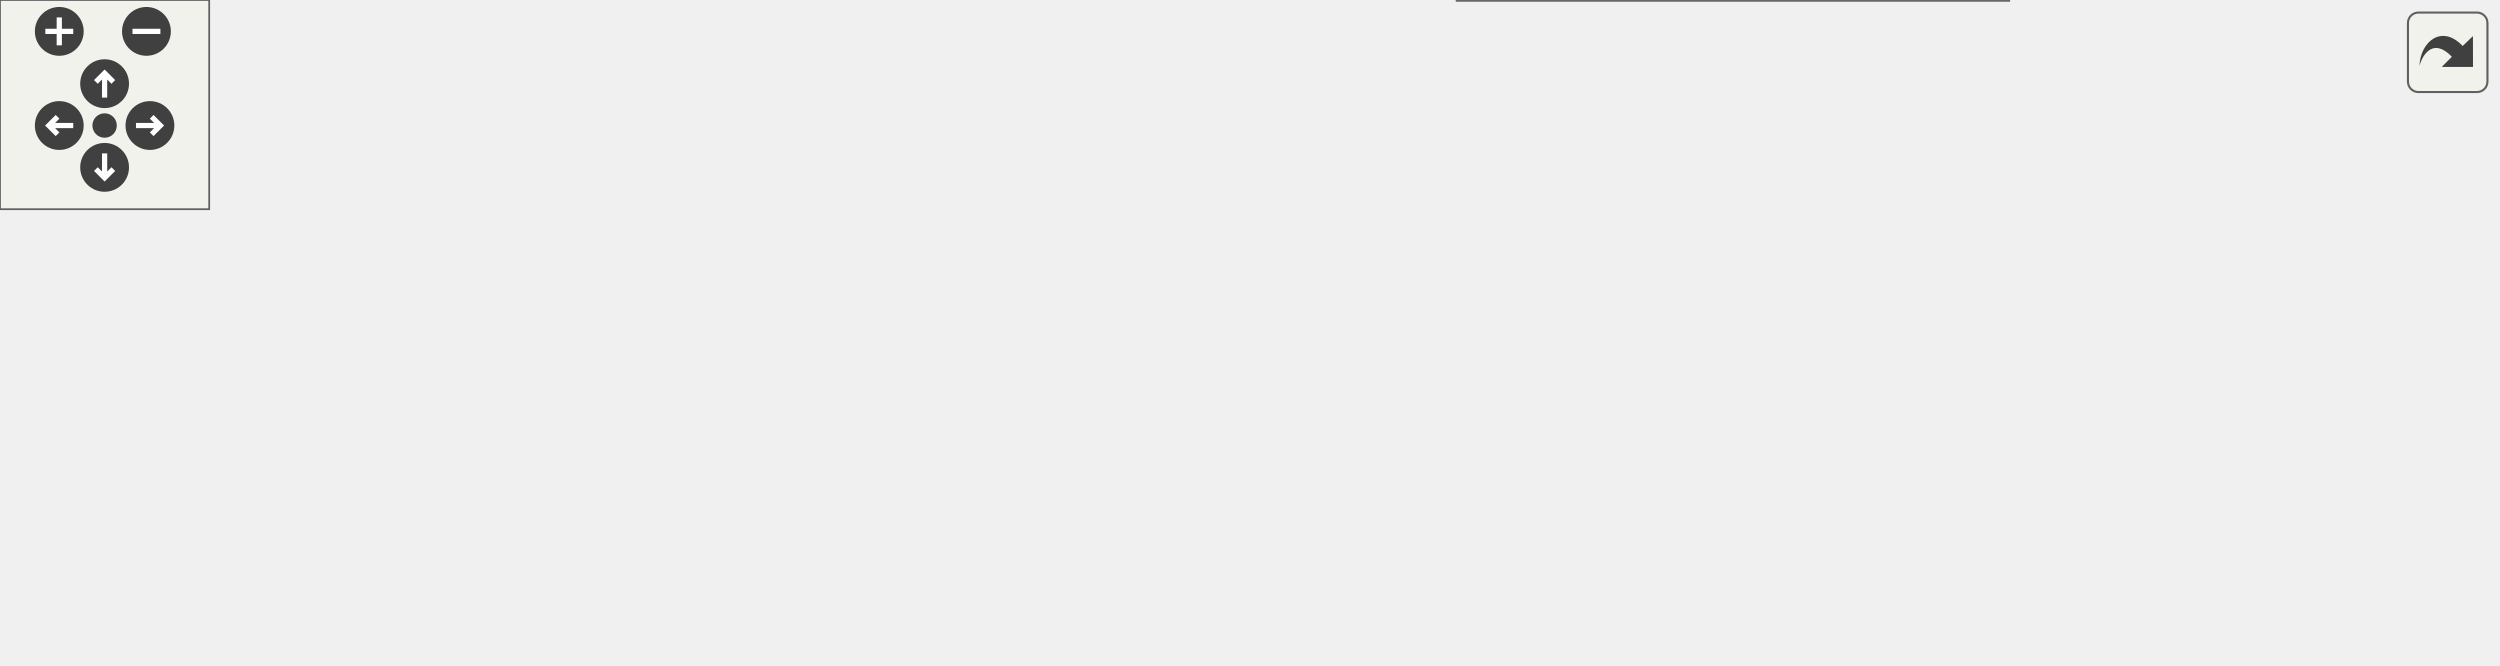
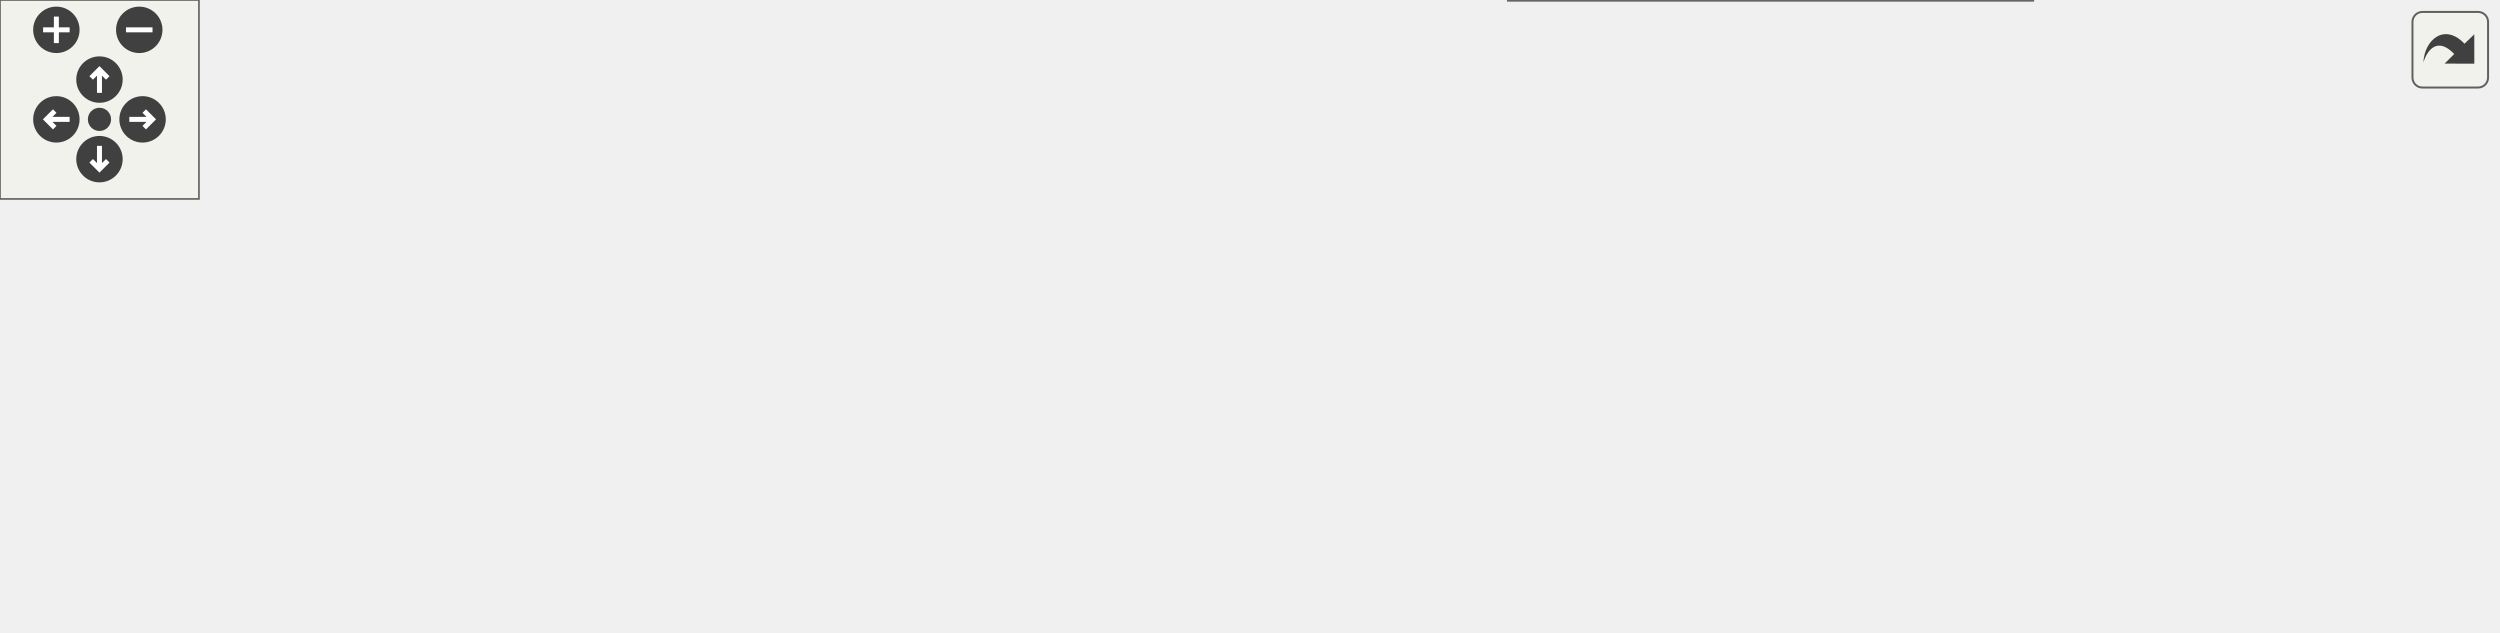
<svg xmlns="http://www.w3.org/2000/svg" xmlns:xlink="http://www.w3.org/1999/xlink" id="main" version="1.1" xml:space="preserve">
  <style type="text/css">
.edge:hover path { stroke: red; }
.edge:hover polygon { stroke: red; fill: red; }
</style>
  <defs>
    <circle id="rim" cx="0" cy="0" r="7" />
    <circle id="rim2" cx="0" cy="0" r="3.5" />
    <g id="zoomPlus">
      <use xlink:href="#rim" fill="#404040">
        <set attributeName="fill" to="#808080" begin="zoomplus.mouseover" end="zoomplus.mouseout" />
      </use>
      <path d="M-4,0h8M0,-4v8" fill="none" stroke="white" stroke-width="1.5" pointer-events="none" />
    </g>
    <g id="zoomMin">
      <use xlink:href="#rim" fill="#404040">
        <set attributeName="fill" to="#808080" begin="zoomminus.mouseover" end="zoomminus.mouseout" />
      </use>
      <path d="M-4,0h8" fill="none" stroke="white" stroke-width="1.5" pointer-events="none" />
    </g>
    <g id="dirArrow">
      <path fill="none" stroke="white" stroke-width="1.5" d="M0,-3.0v7 M-2.5,-0.5L0,-3.0L2.5,-0.5" />
    </g>
    <g id="resetDef">
      <use xlink:href="#rim2" fill="#404040">
        <set attributeName="fill" to="#808080" begin="reset.mouseover" end="reset.mouseout" />
      </use>
    </g>
  </defs>
  <svg id="graph" class="graph">
    <g id="viewport">
      <g id="node1" class="node">
        <g id="a_node1">
          <a xlink:title="Premade function for not command.">
-             <polygon fill="#999999" stroke="#666666" points="110,-74 0,-74 0,-55 110,-55 110,-74" />
-             <text text-anchor="middle" x="55" y="-62" font-family="Helvetica,sans-Serif" font-size="10.00">commander_not_func</text>
+             <polygon fill="#999999" stroke="#666666" points="110,-52 0,-52 0,-33 110,-33 110,-52" />
+             <text text-anchor="middle" x="55" y="-40" font-family="Helvetica,sans-Serif" font-size="10.00">commander_not_func</text>
          </a>
        </g>
      </g>
      <g id="node2" class="node">
        <g id="a_node2">
          <a xlink:href="class_argument.html#aeabd957dda6add595aa860761ea337f1" target="_top" xlink:title=" ">
-             <polygon fill="white" stroke="#666666" points="245,-74 146,-74 146,-55 245,-55 245,-74" />
-             <text text-anchor="middle" x="195.5" y="-62" font-family="Helvetica,sans-Serif" font-size="10.00">Argument::parseInt</text>
+             <polygon fill="white" stroke="#666666" points="263.5,-74 164.5,-74 164.5,-55 263.5,-55 263.5,-74" />
+             <text text-anchor="middle" x="214" y="-62" font-family="Helvetica,sans-Serif" font-size="10.00">Argument::parseInt</text>
          </a>
        </g>
      </g>
      <g id="edge1" class="edge">
-         <path fill="none" stroke="#63b8ff" d="M110.34,-64.5C118.64,-64.5 127.24,-64.5 135.62,-64.5" />
-         <polygon fill="#63b8ff" stroke="#63b8ff" points="135.72,-68 145.72,-64.5 135.72,-61 135.72,-68" />
+         <path fill="none" stroke="#63b8ff" d="M110.03,-50.07C124.23,-52.06 139.63,-54.22 154.07,-56.24" />
+         <polygon fill="#63b8ff" stroke="#63b8ff" points="154.01,-59.77 164.39,-57.69 154.98,-52.84 154.01,-59.77" />
+       </g>
+       <g id="node10" class="node">
+         <g id="a_node10">
+           <a xlink:href="class_commander.html#a11b7236808d55ed1c497e719117cdf3d" target="_top" xlink:title="Print 'Argument error!' to a specified Serial channel.">
+             <polygon fill="white" stroke="#666666" points="282,-36.5 146,-36.5 146,-6.5 282,-6.5 282,-36.5" />
+             <text text-anchor="start" x="154" y="-24.5" font-family="Helvetica,sans-Serif" font-size="10.00">Commander::printArgument</text>
+             <text text-anchor="middle" x="214" y="-13.5" font-family="Helvetica,sans-Serif" font-size="10.00">Error</text>
+           </a>
+         </g>
+       </g>
+       <g id="edge12" class="edge">
+         <path fill="none" stroke="#63b8ff" d="M110.03,-35.27C118.32,-34.16 127.01,-33 135.68,-31.84" />
+         <polygon fill="#63b8ff" stroke="#63b8ff" points="136.38,-35.28 145.83,-30.48 135.45,-28.34 136.38,-35.28" />
      </g>
      <g id="node3" class="node">
        <g id="a_node3">
          <a xlink:href="class_argument.html#a7fab3d983e4a63b93e6f50df82ed6f84" target="_top" xlink:title=" ">
-             <polygon fill="white" stroke="#666666" points="382,-74 281,-74 281,-55 382,-55 382,-74" />
-             <text text-anchor="middle" x="331.5" y="-62" font-family="Helvetica,sans-Serif" font-size="10.00">Argument::findStart</text>
+             <polygon fill="white" stroke="#666666" points="419,-74 318,-74 318,-55 419,-55 419,-74" />
+             <text text-anchor="middle" x="368.5" y="-62" font-family="Helvetica,sans-Serif" font-size="10.00">Argument::findStart</text>
          </a>
        </g>
      </g>
      <g id="edge2" class="edge">
-         <path fill="none" stroke="#63b8ff" d="M245.26,-64.5C253.45,-64.5 262.04,-64.5 270.47,-64.5" />
-         <polygon fill="#63b8ff" stroke="#63b8ff" points="270.66,-68 280.66,-64.5 270.66,-61 270.66,-68" />
+         <path fill="none" stroke="#63b8ff" d="M263.67,-64.5C277.63,-64.5 293.01,-64.5 307.57,-64.5" />
+         <polygon fill="#63b8ff" stroke="#63b8ff" points="307.98,-68 317.98,-64.5 307.98,-61 307.98,-68" />
      </g>
      <g id="node4" class="node">
        <g id="a_node4">
-           <a xlink:href="class_argument.html#a19696736b23d7f4f4c6e4125e67f59a8" target="_top" xlink:title=" ">
-             <polygon fill="white" stroke="#666666" points="560,-130 434,-130 434,-111 560,-111 560,-130" />
-             <text text-anchor="middle" x="497" y="-118" font-family="Helvetica,sans-Serif" font-size="10.00">Argument::findLongName</text>
+           <a xlink:href="class_argument.html#a41a3be1503f99c0ab973d0c7b45fe2bd" target="_top" xlink:title="Find the start position of a place dependent argument.">
+             <polygon fill="white" stroke="#666666" points="592,-130 476,-130 476,-111 592,-111 592,-130" />
+             <text text-anchor="middle" x="534" y="-118" font-family="Helvetica,sans-Serif" font-size="10.00">Argument::findByPlace</text>
          </a>
        </g>
      </g>
      <g id="edge3" class="edge">
-         <path fill="none" stroke="#63b8ff" d="M351.1,-74.01C368.15,-82.43 394.27,-94.57 418,-102.5 424.46,-104.66 431.32,-106.65 438.17,-108.46" />
-         <polygon fill="#63b8ff" stroke="#63b8ff" points="437.61,-111.93 448.16,-110.99 439.32,-105.15 437.61,-111.93" />
-       </g>
-       <g id="node7" class="node">
-         <g id="a_node7">
-           <a xlink:href="class_argument.html#a267c2e9b46491f60b264c39e08ad5686" target="_top" xlink:title=" ">
-             <polygon fill="white" stroke="#666666" points="549,-56 445,-56 445,-37 549,-37 549,-56" />
-             <text text-anchor="middle" x="497" y="-44" font-family="Helvetica,sans-Serif" font-size="10.00">Argument::findPlace</text>
-           </a>
-         </g>
-       </g>
-       <g id="edge6" class="edge">
-         <path fill="none" stroke="#63b8ff" d="M382.44,-59C399.01,-57.18 417.64,-55.13 434.94,-53.22" />
-         <polygon fill="#63b8ff" stroke="#63b8ff" points="435.39,-56.69 444.95,-52.12 434.63,-49.74 435.39,-56.69" />
+         <path fill="none" stroke="#63b8ff" d="M388.1,-74.01C405.15,-82.43 431.27,-94.57 455,-102.5 461.46,-104.66 468.32,-106.65 475.17,-108.46" />
+         <polygon fill="#63b8ff" stroke="#63b8ff" points="474.61,-111.93 485.16,-110.99 476.32,-105.15 474.61,-111.93" />
+       </g>
+       <g id="node6" class="node">
+         <g id="a_node6">
+           <a xlink:href="class_argument.html#a19696736b23d7f4f4c6e4125e67f59a8" target="_top" xlink:title="Find the start position of a long named argument.">
+             <polygon fill="white" stroke="#666666" points="597,-93 471,-93 471,-74 597,-74 597,-93" />
+             <text text-anchor="middle" x="534" y="-81" font-family="Helvetica,sans-Serif" font-size="10.00">Argument::findLongName</text>
+           </a>
+         </g>
+       </g>
+       <g id="edge5" class="edge">
+         <path fill="none" stroke="#63b8ff" d="M419.44,-70.3C432.52,-71.82 446.88,-73.49 460.86,-75.12" />
+         <polygon fill="#63b8ff" stroke="#63b8ff" points="460.61,-78.61 470.94,-76.29 461.41,-71.66 460.61,-78.61" />
      </g>
      <g id="node8" class="node">
        <g id="a_node8">
-           <a xlink:href="class_argument.html#a3ec1ea9ca2d489a987e0fa335daaf061" target="_top" xlink:title=" ">
-             <polygon fill="white" stroke="#666666" points="561,-93 433,-93 433,-74 561,-74 561,-93" />
-             <text text-anchor="middle" x="497" y="-81" font-family="Helvetica,sans-Serif" font-size="10.00">Argument::findShortName</text>
-           </a>
-         </g>
-       </g>
-       <g id="edge7" class="edge">
-         <path fill="none" stroke="#63b8ff" d="M382.44,-70.3C395.09,-71.77 408.94,-73.38 422.49,-74.96" />
-         <polygon fill="#63b8ff" stroke="#63b8ff" points="422.42,-78.47 432.76,-76.15 423.23,-71.52 422.42,-78.47" />
+           <a xlink:href="class_argument.html#a3ec1ea9ca2d489a987e0fa335daaf061" target="_top" xlink:title="Find the start position of a short named argument.">
+             <polygon fill="white" stroke="#666666" points="598,-56 470,-56 470,-37 598,-37 598,-56" />
+             <text text-anchor="middle" x="534" y="-44" font-family="Helvetica,sans-Serif" font-size="10.00">Argument::findShortName</text>
+           </a>
+         </g>
+       </g>
+       <g id="edge8" class="edge">
+         <path fill="none" stroke="#63b8ff" d="M419.44,-59C432.09,-57.61 445.94,-56.08 459.49,-54.59" />
+         <polygon fill="#63b8ff" stroke="#63b8ff" points="460.2,-58.04 469.76,-53.46 459.44,-51.08 460.2,-58.04" />
      </g>
      <g id="node9" class="node">
        <g id="a_node9">
-           <a xlink:href="class_commander.html#aed49189003860bfa85ab3bf8d320c5f6" target="_top" xlink:title="Get the instance if a system variable by its name.">
-             <polygon fill="white" stroke="#666666" points="576,-19 418,-19 418,0 576,0 576,-19" />
-             <text text-anchor="middle" x="497" y="-7" font-family="Helvetica,sans-Serif" font-size="10.00">Commander::getSystemVariable</text>
-           </a>
-         </g>
-       </g>
-       <g id="edge10" class="edge">
-         <path fill="none" stroke="#63b8ff" d="M351.8,-54.94C368.88,-46.78 394.65,-35.18 418,-27.5 424.48,-25.37 431.33,-23.4 438.19,-21.6" />
-         <polygon fill="#63b8ff" stroke="#63b8ff" points="439.34,-24.92 448.19,-19.09 437.63,-18.13 439.34,-24.92" />
+           <a xlink:href="class_commander.html#a8c61dd05384f4a5d02932c602f8d8e00" target="_top" xlink:title="Get the instance if a system variable by its name.">
+             <polygon fill="white" stroke="#666666" points="613,-19 455,-19 455,0 613,0 613,-19" />
+             <text text-anchor="middle" x="534" y="-7" font-family="Helvetica,sans-Serif" font-size="10.00">Commander::getSystemVariable</text>
+           </a>
+         </g>
+       </g>
+       <g id="edge11" class="edge">
+         <path fill="none" stroke="#63b8ff" d="M388.8,-54.94C405.88,-46.78 431.65,-35.18 455,-27.5 461.48,-25.37 468.33,-23.4 475.19,-21.6" />
+         <polygon fill="#63b8ff" stroke="#63b8ff" points="476.34,-24.92 485.19,-19.09 474.63,-18.13 476.34,-24.92" />
      </g>
      <g id="node5" class="node">
        <g id="a_node5">
          <a xlink:href="class_argument.html#af21c1965c64a5f3984cbf42bcf1eec5f" target="_top" xlink:title=" ">
-             <polygon fill="white" stroke="#666666" points="713,-130 615,-130 615,-111 713,-111 713,-130" />
-             <text text-anchor="middle" x="664" y="-118" font-family="Helvetica,sans-Serif" font-size="10.00">Argument::inString</text>
+             <polygon fill="white" stroke="#666666" points="750,-93 652,-93 652,-74 750,-74 750,-93" />
+             <text text-anchor="middle" x="701" y="-81" font-family="Helvetica,sans-Serif" font-size="10.00">Argument::inString</text>
          </a>
        </g>
      </g>
      <g id="edge4" class="edge">
-         <path fill="none" stroke="#63b8ff" d="M560.38,-120.5C574.92,-120.5 590.35,-120.5 604.7,-120.5" />
-         <polygon fill="#63b8ff" stroke="#63b8ff" points="604.94,-124 614.94,-120.5 604.94,-117 604.94,-124" />
-       </g>
-       <g id="node6" class="node">
-         <g id="a_node6">
+         <path fill="none" stroke="#63b8ff" d="M577.49,-110.97C598.87,-106.18 624.97,-100.32 647.58,-95.25" />
+         <polygon fill="#63b8ff" stroke="#63b8ff" points="648.37,-98.66 657.37,-93.06 646.84,-91.83 648.37,-98.66" />
+       </g>
+       <g id="edge6" class="edge">
+         <path fill="none" stroke="#63b8ff" d="M597.38,-83.5C611.92,-83.5 627.35,-83.5 641.7,-83.5" />
+         <polygon fill="#63b8ff" stroke="#63b8ff" points="641.94,-87 651.94,-83.5 641.94,-80 641.94,-87" />
+       </g>
+       <g id="node7" class="node">
+         <g id="a_node7">
          <a xlink:href="class_argument.html#a8f98fbce9e55886c0b3a84c6f92572e5" target="_top" xlink:title=" ">
-             <polygon fill="white" stroke="#666666" points="716,-93 612,-93 612,-74 716,-74 716,-93" />
-             <text text-anchor="middle" x="664" y="-81" font-family="Helvetica,sans-Serif" font-size="10.00">Argument::substring</text>
-           </a>
-         </g>
-       </g>
-       <g id="edge5" class="edge">
-         <path fill="none" stroke="#63b8ff" d="M540.49,-110.97C561.87,-106.18 587.97,-100.32 610.58,-95.25" />
-         <polygon fill="#63b8ff" stroke="#63b8ff" points="611.37,-98.66 620.37,-93.06 609.84,-91.83 611.37,-98.66" />
-       </g>
-       <g id="edge8" class="edge">
-         <path fill="none" stroke="#63b8ff" d="M540.49,-93.03C561.87,-97.82 587.97,-103.68 610.58,-108.75" />
-         <polygon fill="#63b8ff" stroke="#63b8ff" points="609.84,-112.17 620.37,-110.94 611.37,-105.34 609.84,-112.17" />
+             <polygon fill="white" stroke="#666666" points="753,-56 649,-56 649,-37 753,-37 753,-56" />
+             <text text-anchor="middle" x="701" y="-44" font-family="Helvetica,sans-Serif" font-size="10.00">Argument::substring</text>
+           </a>
+         </g>
+       </g>
+       <g id="edge7" class="edge">
+         <path fill="none" stroke="#63b8ff" d="M577.49,-73.97C598.87,-69.18 624.97,-63.32 647.58,-58.25" />
+         <polygon fill="#63b8ff" stroke="#63b8ff" points="648.37,-61.66 657.37,-56.06 646.84,-54.83 648.37,-61.66" />
      </g>
      <g id="edge9" class="edge">
-         <path fill="none" stroke="#63b8ff" d="M561.32,-83.5C574.52,-83.5 588.4,-83.5 601.53,-83.5" />
-         <polygon fill="#63b8ff" stroke="#63b8ff" points="601.87,-87 611.87,-83.5 601.87,-80 601.87,-87" />
+         <path fill="none" stroke="#63b8ff" d="M577.49,-56.03C598.87,-60.82 624.97,-66.68 647.58,-71.75" />
+         <polygon fill="#63b8ff" stroke="#63b8ff" points="646.84,-75.17 657.37,-73.94 648.37,-68.34 646.84,-75.17" />
+       </g>
+       <g id="edge10" class="edge">
+         <path fill="none" stroke="#63b8ff" d="M598.32,-46.5C611.52,-46.5 625.4,-46.5 638.53,-46.5" />
+         <polygon fill="#63b8ff" stroke="#63b8ff" points="638.87,-50 648.87,-46.5 638.87,-43 638.87,-50" />
      </g>
    </g>
  </svg>
  <g id="navigator" transform="translate(0 0)" fill="#404254">
    <rect fill="#f2f5e9" fill-opacity="0.5" stroke="#606060" stroke-width=".5" x="0" y="0" width="60" height="60" />
    <use id="zoomplus" xlink:href="#zoomPlus" x="17" y="9" />
    <use id="zoomminus" xlink:href="#zoomMin" x="42" y="9" />
    <use id="reset" xlink:href="#resetDef" x="30" y="36" />
    <g id="arrowUp" xlink:href="#dirArrow" transform="translate(30 24)">
      <use xlink:href="#rim" fill="#404040">
        <set attributeName="fill" to="#808080" begin="arrowUp.mouseover" end="arrowUp.mouseout" />
      </use>
      <path fill="none" stroke="white" stroke-width="1.5" d="M0,-3.0v7 M-2.5,-0.5L0,-3.0L2.5,-0.5" />
    </g>
    <g id="arrowRight" xlink:href="#dirArrow" transform="rotate(90) translate(36 -43)">
      <use xlink:href="#rim" fill="#404040">
        <set attributeName="fill" to="#808080" begin="arrowRight.mouseover" end="arrowRight.mouseout" />
      </use>
      <path fill="none" stroke="white" stroke-width="1.5" d="M0,-3.0v7 M-2.5,-0.5L0,-3.0L2.5,-0.5" />
    </g>
    <g id="arrowDown" xlink:href="#dirArrow" transform="rotate(180) translate(-30 -48)">
      <use xlink:href="#rim" fill="#404040">
        <set attributeName="fill" to="#808080" begin="arrowDown.mouseover" end="arrowDown.mouseout" />
      </use>
      <path fill="none" stroke="white" stroke-width="1.5" d="M0,-3.0v7 M-2.5,-0.5L0,-3.0L2.5,-0.5" />
    </g>
    <g id="arrowLeft" xlink:href="#dirArrow" transform="rotate(270) translate(-36 17)">
      <use xlink:href="#rim" fill="#404040">
        <set attributeName="fill" to="#808080" begin="arrowLeft.mouseover" end="arrowLeft.mouseout" />
      </use>
      <path fill="none" stroke="white" stroke-width="1.5" d="M0,-3.0v7 M-2.5,-0.5L0,-3.0L2.5,-0.5" />
    </g>
  </g>
  <svg viewBox="0 0 15 15" width="100%" height="30px" preserveAspectRatio="xMaxYMin meet">
    <g id="arrow_out" transform="scale(0.3 0.3)">
      <a xlink:href="_commander-_a_p_i-_commands_8hpp_aa0fa51a20a9af63d3f7e85012e533a7c_cgraph_org.svg" target="_base">
        <rect id="button" ry="5" rx="5" y="6" x="6" height="38" width="38" fill="#f2f5e9" fill-opacity="0.5" stroke="#606060" stroke-width="1.0" />
        <path id="arrow" d="M 11.5,31.437 C 11.94,20.098 22.043,11.323 32.159,21.979 L 37.069,17.246 C 37.069,17.246 37.088,32 37.088,32 L 22.16,31.978 C 22.16,31.978 26.998,27.14 26.998,27.14 C 18.529,18.264 13.292,25.23 11.5,31.437 z" style="fill:#404040;" />
      </a>
    </g>
  </svg>
</svg>
